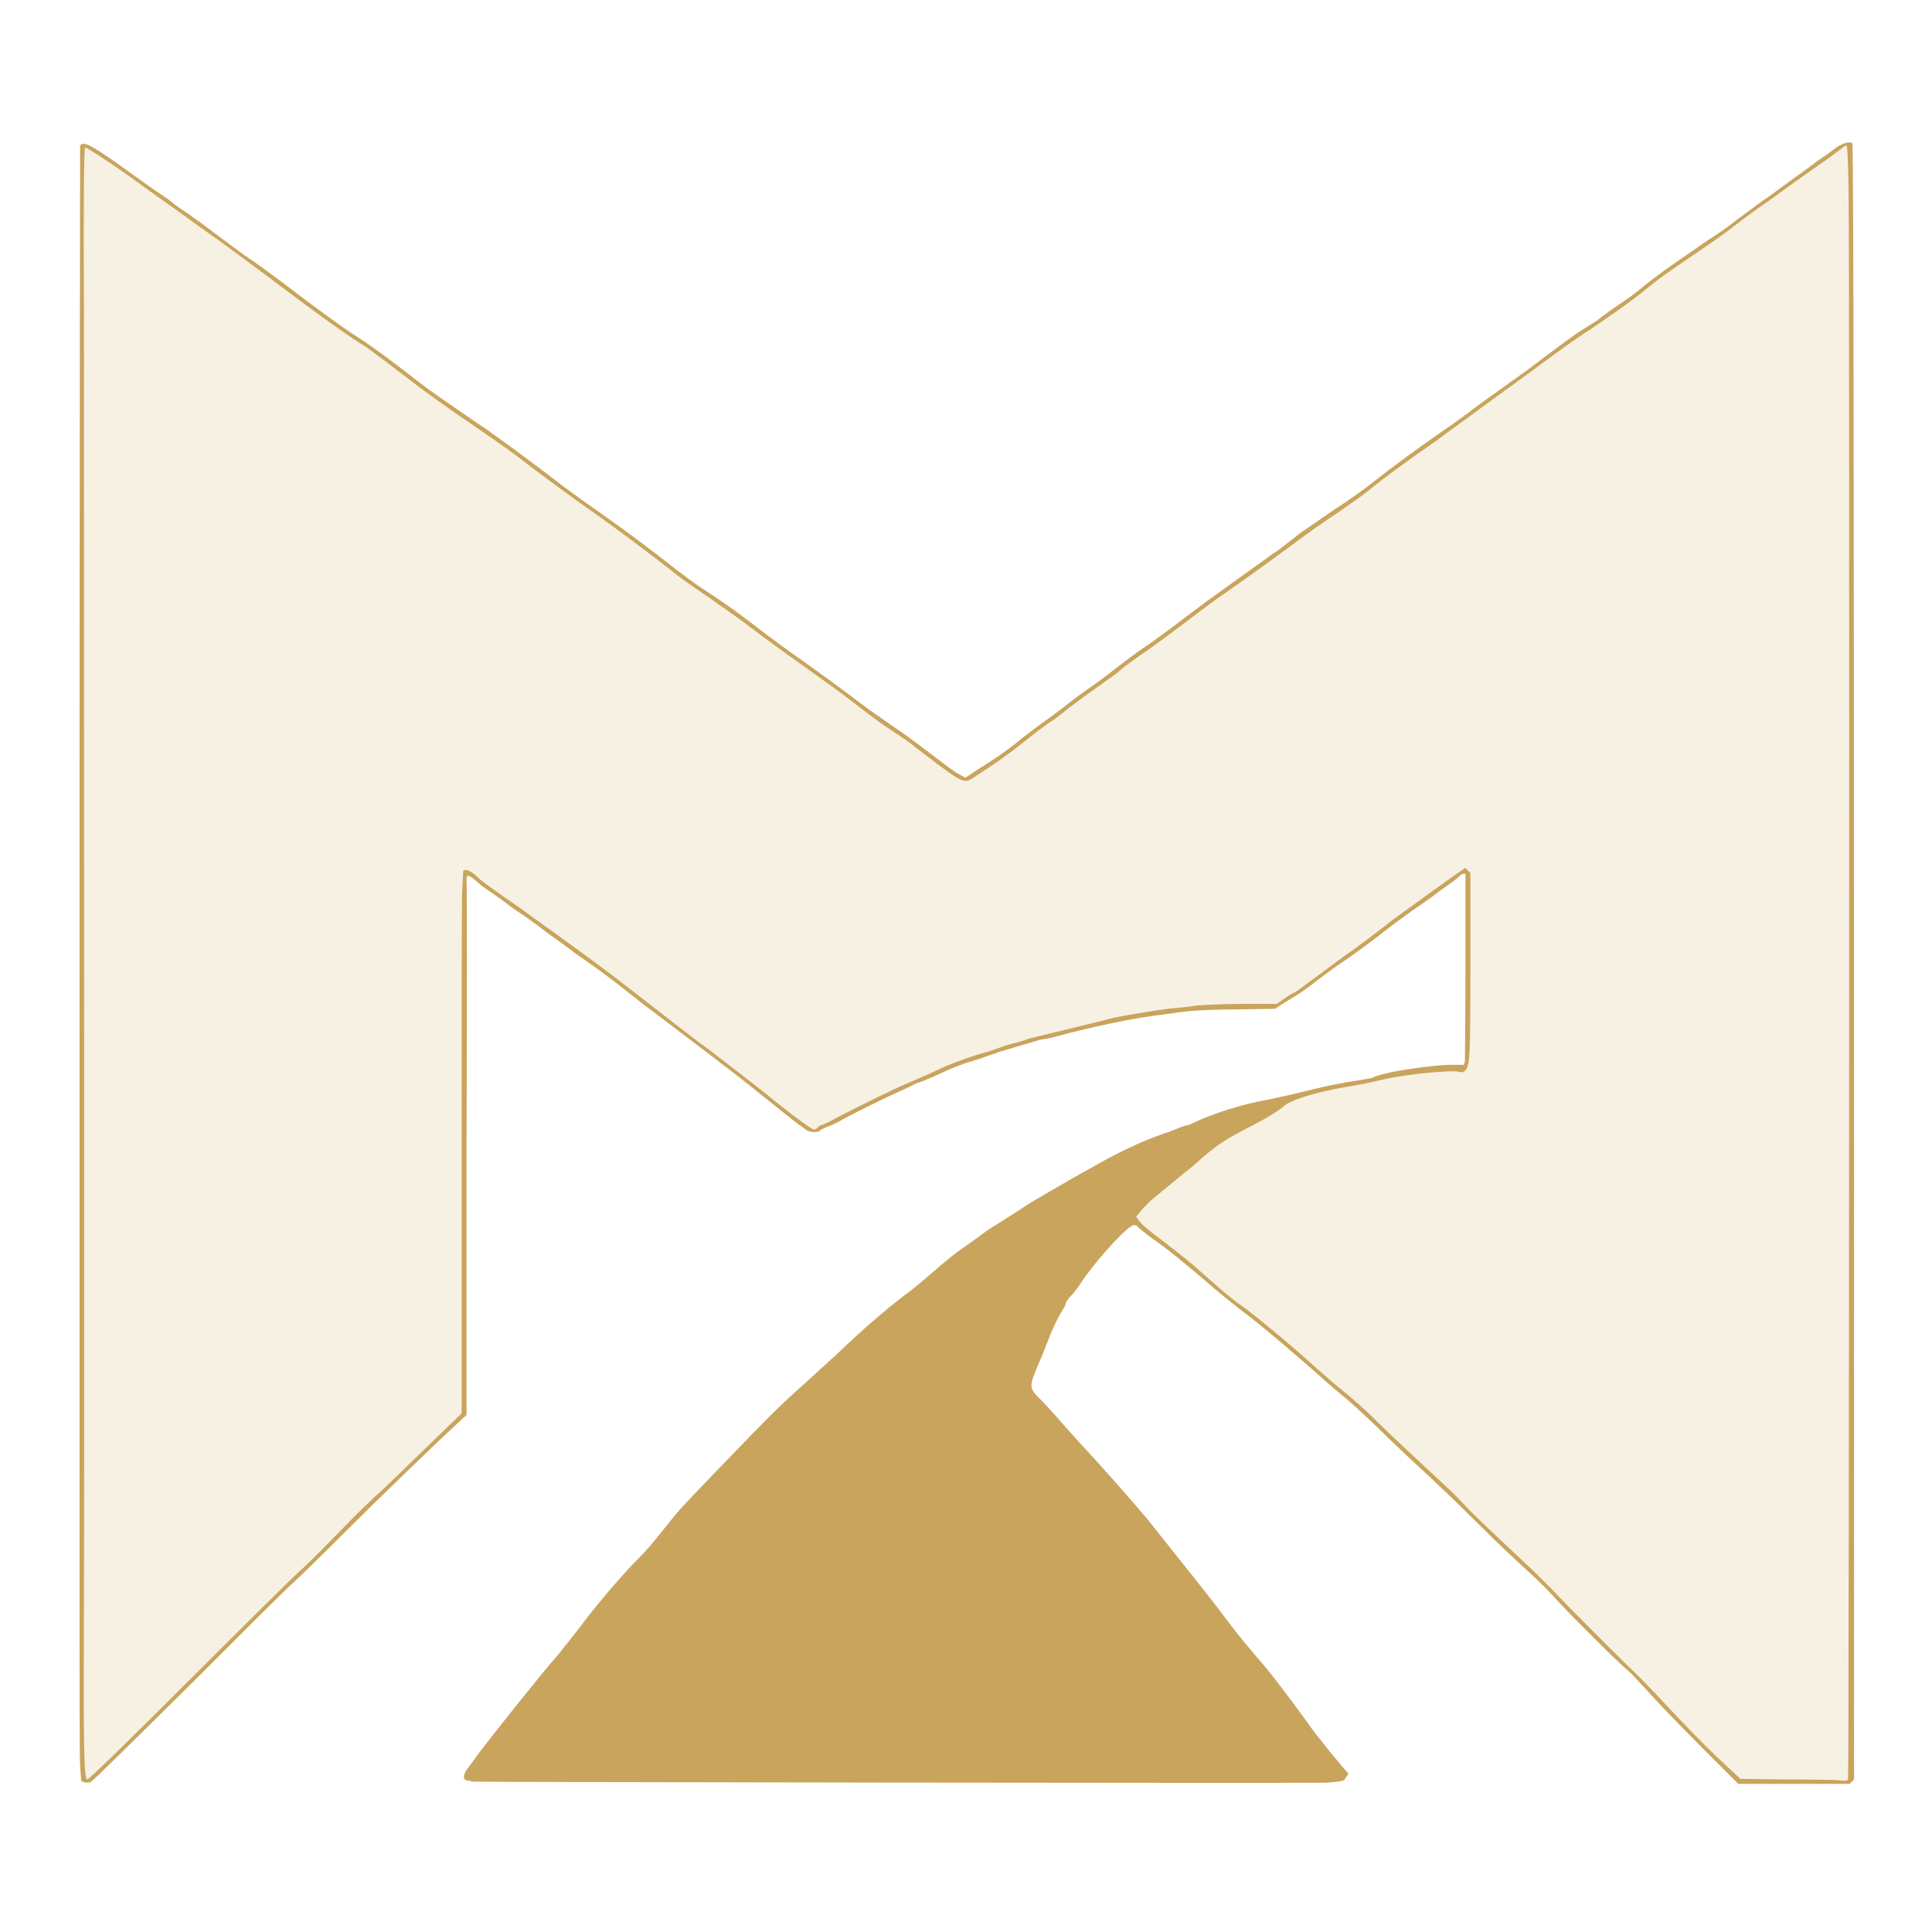
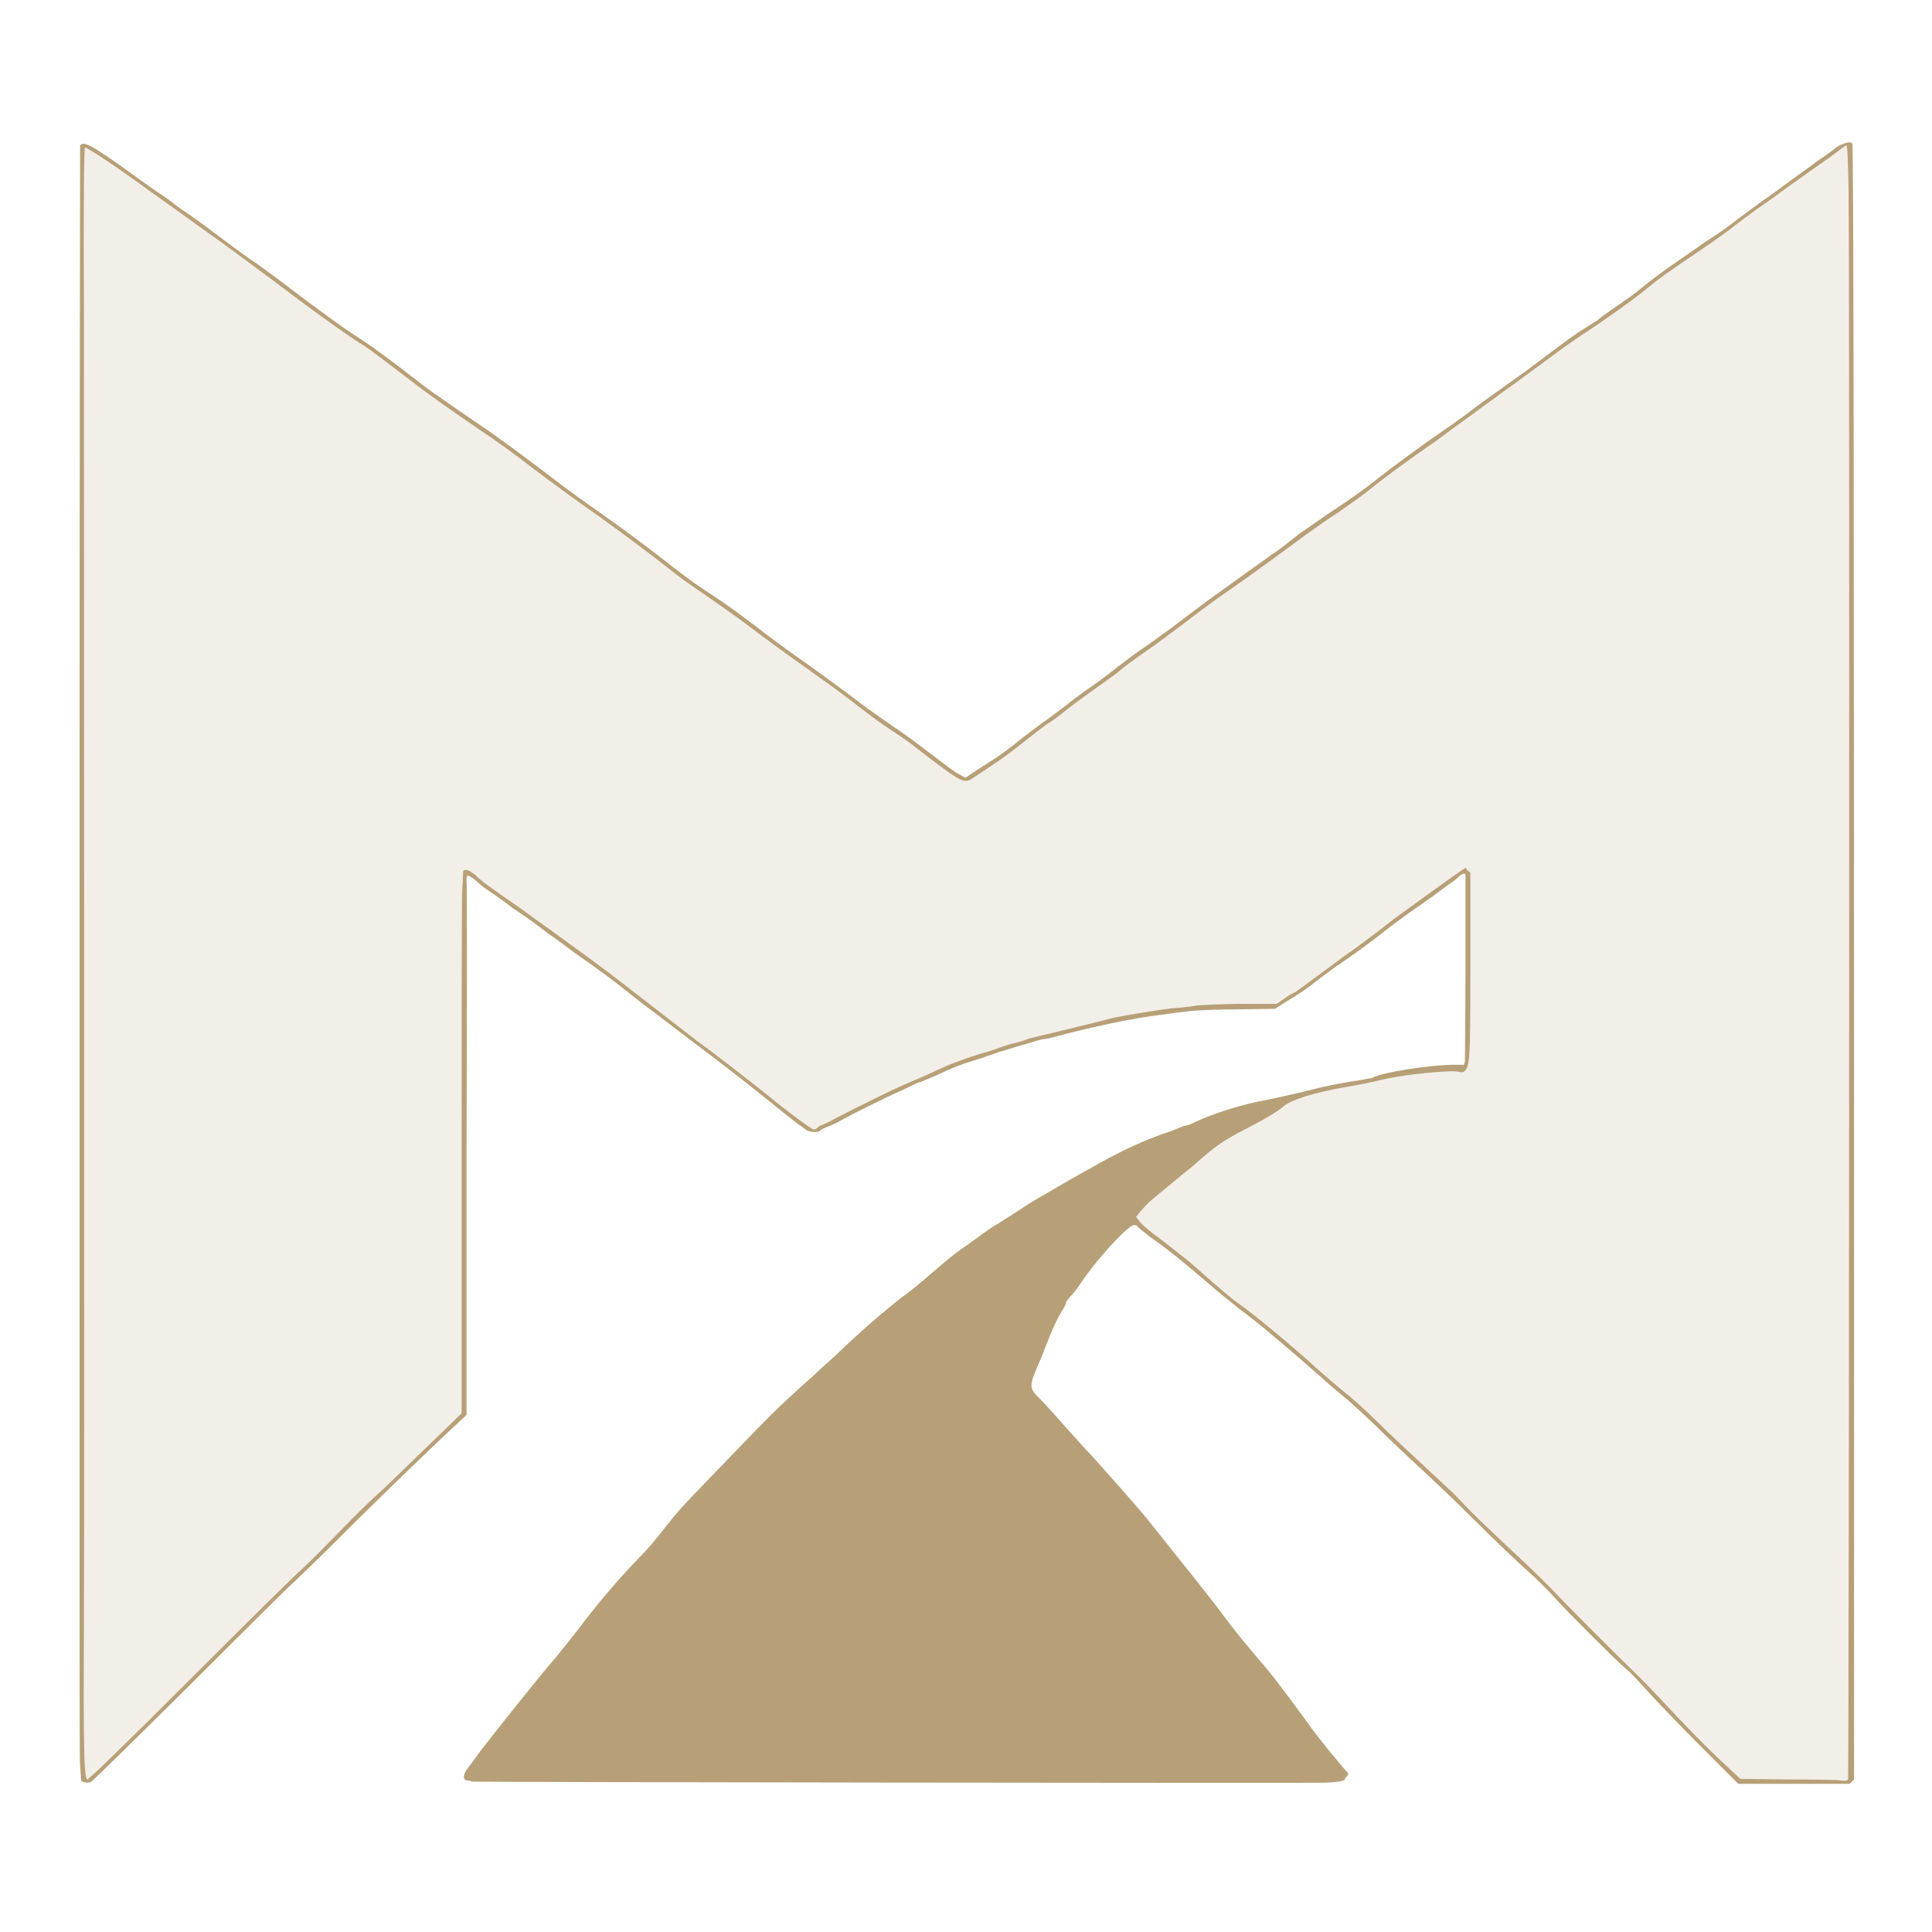
<svg xmlns="http://www.w3.org/2000/svg" viewBox="336 336 352 352">
-   <path fill-rule="evenodd" fill="#f7f1e3" d="M670.5 660.3C670.2 660.3 666.1 660.2 661.5 660.2L653.1 660.1L648.7 656.0C646.3 653.7 642.4 649.7 640.0 647.1C637.6 644.5 634.5 641.3 633.1 640.0C629.9 636.9 621.5 628.5 618.5 625.3C617.2 624.0 615.2 622.0 614.1 621.0C605.6 613.0 604.7 612.2 601.7 609.0C601.4 608.6 598.8 606.2 596.0 603.6C593.2 601.0 589.1 597.2 587.0 595.1C584.9 593.0 582.1 590.5 580.8 589.5C579.4 588.4 577.4 586.6 576.1 585.5C572.0 581.7 563.8 574.9 561.8 573.6C560.5 572.7 558.7 571.2 553.3 566.4C552.4 565.6 549.9 563.7 547.9 562.1C545.8 560.6 543.9 559.0 543.6 558.5L543.0 557.7L543.8 556.7C544.3 556.1 545.1 555.3 545.5 554.9C546.9 553.7 550.6 550.7 551.9 549.6C552.6 549.1 554.0 547.9 555.1 546.9C558.1 544.3 559.8 543.3 564.5 540.9C567.0 539.6 569.2 538.2 569.7 537.7C571.1 536.4 575.6 535.0 581.5 534.0C583.9 533.6 585.3 533.3 588.4 532.6C592.3 531.7 600.7 530.9 601.9 531.3C602.3 531.4 602.6 531.4 602.9 531.1C603.8 530.1 603.9 529.2 603.9 511.8L603.9 495.0L603.4 494.6L603.0 494.1L602.4 494.5C601.6 495.0 593.0 501.2 590.0 503.4C585.4 507.0 582.8 508.9 580.9 510.2C579.8 511.0 577.4 512.8 575.5 514.2C573.6 515.6 572.0 516.8 571.9 516.8C571.8 516.8 571.0 517.2 570.2 517.8L568.6 518.9L562.2 518.9C558.7 518.9 555.0 519.1 554.0 519.2C553.0 519.4 551.0 519.6 549.6 519.7C546.9 520.0 540.2 521.1 538.6 521.5C536.9 522.0 526.4 524.5 524.8 524.9C523.9 525.1 523.1 525.3 523.0 525.4C522.8 525.5 522.1 525.7 521.4 525.9C520.7 526.1 519.7 526.3 519.2 526.5C516.4 527.5 515.8 527.7 514.9 527.9C513.2 528.4 510.0 529.5 508.0 530.4C505.2 531.7 504.3 532.1 501.5 533.3C499.4 534.1 492.6 537.5 488.5 539.6C487.1 540.4 485.8 541.0 485.6 541.0C485.5 541.0 485.2 541.2 485.0 541.4C484.8 541.6 484.5 541.8 484.3 541.8C483.9 541.8 479.7 538.7 475.7 535.4C472.8 533.1 465.1 527.1 463.2 525.8C461.8 524.7 460.2 523.5 451.7 516.9C448.9 514.7 444.8 511.6 441.9 509.5C440.8 508.7 438.3 506.9 436.4 505.5C434.4 504.1 431.8 502.2 430.7 501.4C425.5 497.8 423.5 496.4 422.6 495.4C421.8 494.8 421.3 494.5 420.9 494.5L420.4 494.6L420.2 498.4C420.1 500.4 420.1 522.7 420.1 547.8L420.1 593.5L414.0 599.4C410.6 602.7 406.8 606.4 405.5 607.6C404.1 608.8 400.8 612.0 398.1 614.8C395.4 617.6 392.3 620.7 391.2 621.7C390.0 622.7 380.8 631.8 370.7 641.9C358.8 653.8 352.1 660.3 351.9 660.2C351.3 659.9 351.2 654.8 351.3 629.9C351.4 608.4 351.3 464.9 351.3 392.1C351.2 373.8 351.3 363.0 351.5 362.9C351.7 362.7 358.0 366.9 363.4 370.9C364.5 371.7 366.9 373.4 368.6 374.6C370.4 375.9 372.6 377.5 373.6 378.2C374.6 378.9 375.7 379.7 376.0 379.9C376.8 380.5 382.6 384.7 390.8 390.9C395.8 394.6 400.3 397.8 402.5 399.1C403.3 399.6 408.7 403.7 410.9 405.4C413.3 407.3 418.1 410.7 422.8 413.9C427.4 417.0 430.5 419.3 432.4 420.8C435.0 422.8 441.4 427.5 445.3 430.2C448.5 432.5 454.5 436.9 459.5 440.9C460.7 441.8 463.3 443.6 465.2 444.9C467.2 446.3 470.2 448.4 471.8 449.6C475.9 452.7 477.4 453.8 483.3 458.0C486.1 460.0 489.6 462.5 491.1 463.7C494.6 466.4 495.9 467.4 498.6 469.2C499.9 470.0 501.9 471.4 503.1 472.4C511.6 478.9 511.6 478.9 513.5 477.6C514.1 477.2 515.8 476.1 517.1 475.2C518.5 474.3 520.9 472.5 522.5 471.2C524.0 470.0 526.0 468.5 526.8 467.9C527.7 467.4 529.4 466.1 530.6 465.1C531.9 464.1 534.1 462.5 535.5 461.5C536.9 460.5 538.9 459.1 539.8 458.4C540.6 457.6 543.0 455.9 544.9 454.6C546.8 453.3 550.2 450.7 552.5 449.0C554.8 447.2 557.8 445.0 559.3 444.0C562.3 441.9 566.1 439.2 571.8 435.0C573.9 433.4 577.6 430.8 579.9 429.3C582.2 427.7 584.6 426.0 585.3 425.4C588.4 422.9 591.9 420.3 597.7 416.3C599.7 414.8 602.7 412.6 604.4 411.4C606.1 410.1 608.8 408.2 610.4 407.0C612.0 405.9 615.3 403.4 617.8 401.6C620.2 399.8 622.9 397.9 623.8 397.3C627.7 394.8 633.6 390.6 635.9 388.7C638.2 386.8 640.0 385.5 645.8 381.6C648.2 380.0 651.1 377.9 652.2 377.0C653.4 376.1 655.1 374.8 656.1 374.1C657.1 373.4 659.3 371.9 661.0 370.6C663.8 368.6 668.0 365.6 669.5 364.6C669.8 364.3 670.6 363.8 671.2 363.3C671.7 362.9 672.3 362.5 672.4 362.5C672.6 362.5 672.7 365.6 672.8 370.8C673.0 383.7 672.9 659.8 672.7 660.2C672.5 660.5 671.9 660.5 670.5 660.3Z" />
-   <path fill-rule="evenodd" fill="#c9a45c" d="M351.3 660.7L350.8 660.5L350.6 657.8C350.5 656.3 350.5 644.5 350.5 631.5C350.5 618.5 350.5 552.7 350.5 485.3C350.5 417.9 350.6 362.6 350.6 362.5C351.2 361.6 352.9 362.5 360.6 368.1C362.3 369.3 364.2 370.7 365.0 371.2C365.8 371.7 367.1 372.6 367.9 373.3C368.7 373.9 369.7 374.6 370.2 374.9C370.6 375.2 372.8 376.7 375.0 378.4C380.2 382.3 381.5 383.2 382.3 383.7C383.2 384.3 387.8 387.7 390.0 389.4C393.0 391.7 398.5 395.7 399.9 396.6C400.5 397.0 401.6 397.7 402.2 398.1C403.6 399.0 407.7 402.0 411.4 404.9C412.8 406.0 414.4 407.2 415.0 407.6C416.6 408.7 422.0 412.5 424.9 414.4C426.2 415.4 428.7 417.1 430.4 418.4C432.0 419.6 434.6 421.5 436.0 422.6C437.4 423.7 439.4 425.2 440.4 425.9C441.3 426.6 443.9 428.4 446.0 429.9C449.7 432.5 453.9 435.6 459.5 440.0C462.3 442.1 462.8 442.5 465.9 444.5C468.3 446.1 470.6 447.7 475.9 451.8C477.8 453.2 479.8 454.7 480.4 455.1C484.0 457.6 490.7 462.5 493.0 464.3C494.6 465.5 497.1 467.2 498.5 468.2C499.9 469.1 502.5 471.0 504.2 472.3C509.0 475.9 509.5 476.4 510.8 477.1L511.9 477.7L512.8 477.1C513.2 476.8 514.9 475.7 516.5 474.7C518.1 473.7 520.7 471.8 522.2 470.5C523.8 469.3 525.7 467.8 526.5 467.3C527.2 466.8 528.8 465.6 530.0 464.7C531.2 463.7 533.1 462.3 534.4 461.4C535.6 460.6 537.9 458.9 539.5 457.6C541.1 456.4 543.3 454.7 544.4 454.0C545.5 453.3 547.9 451.5 549.7 450.2C551.5 448.8 554.5 446.6 556.2 445.3C557.9 444.1 560.8 442.0 562.6 440.7C564.4 439.4 566.7 437.8 567.6 437.1C568.6 436.5 569.9 435.5 570.5 435.0C571.1 434.5 572.2 433.7 572.8 433.2C576.7 430.5 578.4 429.3 581.0 427.6C582.6 426.5 584.9 424.9 586.1 423.9C589.9 420.9 595.1 417.1 599.9 413.8C600.8 413.2 602.4 412.0 603.4 411.3C605.3 409.8 606.5 409.0 610.1 406.4C611.4 405.5 613.0 404.3 613.9 403.7C620.1 399.0 623.2 396.7 624.6 395.9C625.6 395.3 626.6 394.6 627.0 394.4C627.3 394.1 628.5 393.2 629.5 392.5C633.0 390.1 633.5 389.8 635.9 387.8C637.3 386.7 639.7 384.9 641.2 383.9C642.8 382.8 644.7 381.5 645.4 381.0C646.0 380.5 647.3 379.7 648.2 379.1C649.0 378.6 651.0 377.2 652.5 376.0C654.1 374.8 656.2 373.3 657.1 372.6C658.1 372.0 660.3 370.3 662.1 369.0C663.9 367.7 666.3 366.0 667.3 365.2C668.4 364.5 669.8 363.5 670.5 362.9C671.8 362.0 673.5 361.6 673.5 362.3C673.7 364.5 673.8 427.8 673.8 568.7L673.8 660.2L673.4 660.6L673.0 661.0L662.8 661.0L652.7 661.0L645.6 653.9C641.7 650.0 637.4 645.5 636.0 643.9C634.6 642.4 633.0 640.6 632.3 640.1C630.7 638.8 620.9 629.0 619.0 626.8C618.1 625.8 615.9 623.6 614.1 622.0C612.3 620.4 608.3 616.6 605.1 613.4C602.0 610.3 597.4 605.9 595.0 603.7C592.6 601.5 588.9 598.0 586.8 595.9C584.6 593.8 582.0 591.4 581.0 590.6C580.0 589.8 578.1 588.2 576.8 587.0C572.2 582.9 564.9 576.7 562.1 574.7C560.6 573.5 557.8 571.3 555.9 569.6C552.0 566.3 549.2 563.9 545.6 561.4C544.3 560.4 543.2 559.5 543.2 559.4C543.2 559.3 543.0 559.2 542.6 559.2C541.5 559.2 535.2 566.1 532.5 570.4C532.1 570.9 531.5 571.8 531.0 572.2C530.6 572.7 530.2 573.2 530.2 573.4C530.2 573.5 530.0 574.1 529.7 574.5C529.2 575.3 528.6 576.3 527.6 578.6C527.4 579.0 527.0 580.2 526.6 581.1C526.2 582.1 525.8 583.2 525.6 583.6C523.3 589.0 523.3 588.7 526.0 591.4C527.0 592.5 528.7 594.3 529.6 595.4C530.6 596.5 532.2 598.3 533.2 599.4C535.6 601.9 543.0 610.3 544.9 612.6C551.2 620.5 557.3 628.1 559.1 630.6C560.3 632.2 562.4 634.9 563.8 636.5C565.2 638.2 566.9 640.1 567.4 640.8C568.5 642.1 572.9 648.0 574.4 650.1C575.2 651.4 581.2 658.8 581.6 659.0C581.7 659.1 581.6 659.4 581.4 659.6C581.2 659.8 581.0 660.1 581.0 660.2C581.0 660.5 579.6 660.7 577.4 660.8C569.9 660.9 422.0 660.7 421.9 660.6C421.8 660.5 421.5 660.4 421.2 660.4C420.3 660.4 420.3 659.3 421.2 658.2C421.6 657.7 422.6 656.3 423.4 655.2C426.0 651.8 434.9 640.6 437.5 637.7C438.8 636.1 440.7 633.7 441.7 632.4C444.3 628.9 448.1 624.4 451.1 621.2C453.8 618.5 454.9 617.2 457.5 613.9C459.7 611.1 460.5 610.3 465.1 605.5C467.3 603.2 471.1 599.3 473.5 596.8C475.9 594.3 479.2 591.1 480.8 589.7C482.3 588.3 484.4 586.5 485.3 585.6C486.2 584.8 487.6 583.5 488.4 582.8C489.2 582.0 490.7 580.6 491.8 579.6C494.5 577.1 497.8 574.3 500.4 572.3C502.8 570.5 502.9 570.4 505.7 568.0C508.5 565.6 509.7 564.6 511.1 563.6C511.8 563.1 513.0 562.3 513.8 561.7C515.4 560.5 516.8 559.5 517.9 558.9C520.0 557.6 522.4 556.0 523.8 555.1C524.7 554.6 526.0 553.8 526.7 553.4C530.8 551.0 533.1 549.7 534.6 548.9C535.6 548.3 537.1 547.5 538.0 547.0C541.2 545.3 544.2 543.9 548.1 542.5C548.9 542.3 550.1 541.8 550.8 541.5C551.5 541.2 552.2 541.0 552.4 541.0C552.5 541.0 553.0 540.8 553.6 540.5C556.9 538.9 562.6 537.1 566.8 536.4C569.5 535.8 572.0 535.3 575.5 534.4C577.4 533.9 581.5 533.1 583.8 532.8C584.9 532.6 585.9 532.4 586.0 532.4C587.5 531.4 597.1 529.9 601.4 530.0L602.7 530.0L602.9 529.4C602.9 529.1 603.0 521.3 603.0 512.0L603.0 495.2L602.6 495.2C602.4 495.2 602.0 495.5 601.6 495.9C601.2 496.3 600.3 496.9 599.6 497.4C598.9 497.9 597.7 498.8 596.9 499.4C596.0 500.0 594.7 501.0 593.9 501.5C593.0 502.1 591.1 503.5 589.5 504.7C585.0 508.2 583.1 509.6 579.4 512.1C578.3 512.9 576.8 514.0 575.9 514.7C574.0 516.2 573.0 516.9 570.0 518.7L568.3 519.8L561.5 519.9C557.7 519.9 553.8 520.1 552.9 520.2C551.9 520.3 549.5 520.6 547.5 520.9C542.9 521.4 534.4 523.2 528.6 524.8C527.7 525.0 526.7 525.3 526.4 525.3C526.1 525.3 525.2 525.5 524.3 525.8C523.4 526.1 521.8 526.5 520.9 526.8C519.9 527.1 518.6 527.5 517.9 527.7C517.2 528.0 515.8 528.4 514.8 528.8C511.1 529.9 510.1 530.3 506.2 532.1C504.8 532.7 503.6 533.2 503.5 533.2C503.3 533.2 502.9 533.4 502.5 533.6C502.2 533.8 501.0 534.3 500.0 534.8C497.9 535.7 491.0 539.1 489.1 540.2C488.4 540.6 487.3 541.1 486.7 541.3C486.0 541.6 485.4 541.9 485.4 542.0C485.1 542.4 483.4 542.3 482.8 541.8C482.5 541.6 481.9 541.1 481.4 540.8C480.5 540.1 478.7 538.7 475.0 535.7C471.8 533.1 467.9 530.1 462.1 525.7C459.2 523.5 456.0 521.1 455.0 520.3C454.0 519.6 451.8 517.9 450.2 516.6C447.6 514.5 444.3 512.1 440.7 509.6C439.9 509.0 437.8 507.4 435.9 506.1C434.1 504.7 432.3 503.4 432.0 503.2C431.7 503.0 430.4 502.1 429.2 501.3C428.1 500.4 426.5 499.3 425.8 498.8C425.0 498.3 423.7 497.4 423.0 496.7C421.3 495.3 421.0 495.2 421.0 496.3C421.1 496.8 421.1 518.9 421.0 545.4L421.0 593.8L419.6 595.1C416.1 598.3 405.3 608.7 399.0 615.0C395.2 618.8 391.0 622.9 389.6 624.2C388.2 625.4 379.5 634.1 370.1 643.5C360.7 652.8 352.8 660.6 352.5 660.7C352.1 660.8 351.6 660.8 351.3 660.7ZM672.7 660.2C672.9 659.8 673.0 383.7 672.8 370.8C672.7 365.6 672.6 362.5 672.4 362.5C672.3 362.5 671.7 362.9 671.2 363.3C670.6 363.8 669.8 364.3 669.5 364.6C668.0 365.6 663.8 368.6 661.0 370.6C659.3 371.9 657.1 373.4 656.1 374.1C655.1 374.8 653.4 376.1 652.2 377.0C651.1 377.9 648.2 380.0 645.8 381.6C640.0 385.5 638.2 386.8 635.9 388.7C633.6 390.6 627.7 394.8 623.8 397.3C622.9 397.9 620.2 399.8 617.8 401.6C615.3 403.4 612.0 405.9 610.4 407.0C608.8 408.2 606.1 410.1 604.4 411.4C602.7 412.6 599.7 414.8 597.7 416.3C591.9 420.3 588.4 422.9 585.3 425.4C584.6 426.0 582.2 427.7 579.9 429.3C577.6 430.8 573.9 433.4 571.8 435.0C566.1 439.2 562.3 441.9 559.3 444.0C557.8 445.0 554.8 447.2 552.5 449.0C550.2 450.7 546.8 453.3 544.9 454.6C543.0 455.9 540.6 457.6 539.8 458.4C538.9 459.1 536.9 460.5 535.5 461.5C534.1 462.5 531.9 464.1 530.6 465.1C529.4 466.1 527.7 467.4 526.8 467.9C526.0 468.5 524.0 470.0 522.5 471.2C520.9 472.5 518.5 474.3 517.1 475.2C515.8 476.1 514.1 477.2 513.5 477.6C511.6 478.9 511.6 478.9 503.1 472.4C501.9 471.4 499.9 470.0 498.6 469.2C495.9 467.4 494.6 466.4 491.1 463.7C489.6 462.5 486.1 460.0 483.3 458.0C477.4 453.8 475.9 452.7 471.8 449.6C470.2 448.4 467.2 446.3 465.2 444.9C463.3 443.6 460.7 441.8 459.5 440.9C454.5 436.9 448.5 432.5 445.3 430.2C441.4 427.5 435.0 422.8 432.4 420.8C430.5 419.3 427.4 417.0 422.8 413.9C418.1 410.7 413.3 407.3 410.9 405.4C408.7 403.7 403.3 399.6 402.5 399.1C400.3 397.8 395.8 394.6 390.8 390.9C382.6 384.7 376.8 380.5 376.0 379.9C375.7 379.7 374.6 378.9 373.6 378.2C372.6 377.5 370.4 375.9 368.6 374.6C366.9 373.4 364.5 371.7 363.4 370.9C358.0 366.9 351.7 362.7 351.5 362.9C351.3 363.0 351.2 373.8 351.3 392.1C351.3 464.9 351.4 608.4 351.3 629.9C351.2 654.8 351.3 659.9 351.9 660.2C352.1 660.3 358.8 653.8 370.7 641.9C380.8 631.8 390.0 622.7 391.2 621.7C392.3 620.7 395.4 617.6 398.1 614.8C400.8 612.0 404.1 608.8 405.5 607.6C406.8 606.4 410.6 602.7 414.0 599.4L420.1 593.5L420.1 547.8C420.1 522.7 420.1 500.4 420.2 498.4L420.4 494.6L420.9 494.5C421.3 494.5 421.8 494.8 422.6 495.4C423.5 496.4 425.5 497.8 430.7 501.4C431.8 502.2 434.4 504.1 436.4 505.5C438.3 506.9 440.8 508.7 441.9 509.5C444.8 511.6 448.9 514.7 451.7 516.9C460.2 523.5 461.8 524.7 463.2 525.8C465.1 527.1 472.8 533.1 475.7 535.4C479.7 538.7 483.9 541.8 484.3 541.8C484.5 541.8 484.8 541.6 485.0 541.4C485.2 541.2 485.5 541.0 485.6 541.0C485.8 541.0 487.1 540.4 488.5 539.6C492.6 537.5 499.4 534.1 501.5 533.3C504.3 532.1 505.2 531.7 508.0 530.4C510.0 529.5 513.2 528.4 514.9 527.9C515.8 527.7 516.4 527.5 519.2 526.5C519.7 526.3 520.7 526.1 521.4 525.9C522.1 525.7 522.8 525.5 523.0 525.4C523.1 525.3 523.9 525.1 524.8 524.9C526.4 524.5 536.9 522.0 538.6 521.5C540.2 521.1 546.9 520.0 549.6 519.7C551.0 519.6 553.0 519.4 554.0 519.2C555.0 519.1 558.7 518.9 562.2 518.9L568.6 518.9L570.2 517.8C571.0 517.2 571.8 516.8 571.9 516.8C572.0 516.8 573.6 515.6 575.5 514.2C577.4 512.8 579.8 511.0 580.9 510.2C582.8 508.9 585.4 507.0 590.0 503.4C593.0 501.2 601.6 495.0 602.4 494.5L603.0 494.1L603.4 494.6L603.9 495.0L603.9 511.8C603.9 529.2 603.8 530.1 602.9 531.1C602.6 531.4 602.3 531.4 601.9 531.3C600.7 530.9 592.3 531.7 588.4 532.6C585.3 533.3 583.9 533.6 581.5 534.0C575.6 535.0 571.1 536.4 569.7 537.7C569.2 538.2 567.0 539.6 564.5 540.9C559.8 543.3 558.1 544.3 555.1 546.9C554.0 547.9 552.6 549.1 551.9 549.6C550.6 550.7 546.9 553.7 545.5 554.9C545.1 555.3 544.3 556.1 543.8 556.7L543.0 557.7L543.6 558.5C543.9 559.0 545.8 560.6 547.9 562.1C549.9 563.7 552.4 565.6 553.3 566.4C558.7 571.2 560.5 572.7 561.8 573.6C563.8 574.9 572.0 581.7 576.1 585.5C577.4 586.6 579.4 588.4 580.8 589.5C582.1 590.5 584.9 593.0 587.0 595.1C589.1 597.2 593.2 601.0 596.0 603.6C598.8 606.2 601.4 608.6 601.7 609.0C604.7 612.2 605.6 613.0 614.1 621.0C615.2 622.0 617.2 624.0 618.5 625.3C621.5 628.5 629.9 636.9 633.1 640.0C634.5 641.3 637.6 644.5 640.0 647.1C642.4 649.7 646.3 653.7 648.7 656.0L653.1 660.1L661.5 660.2C666.1 660.2 670.2 660.3 670.5 660.3C671.9 660.5 672.5 660.5 672.7 660.2Z" />
+   <path fill-rule="evenodd" fill="#F2EFE8" d="M670.5 660.3C670.2 660.3 666.1 660.2 661.5 660.2L653.1 660.1L648.7 656.0C646.3 653.7 642.4 649.7 640.0 647.1C637.6 644.5 634.5 641.3 633.1 640.0C629.9 636.9 621.5 628.5 618.5 625.3C617.2 624.0 615.2 622.0 614.1 621.0C605.6 613.0 604.7 612.2 601.7 609.0C601.4 608.6 598.8 606.2 596.0 603.6C593.2 601.0 589.1 597.2 587.0 595.1C584.9 593.0 582.1 590.5 580.8 589.5C579.4 588.4 577.4 586.6 576.1 585.5C572.0 581.7 563.8 574.9 561.8 573.6C560.5 572.7 558.7 571.2 553.3 566.4C552.4 565.6 549.9 563.7 547.9 562.1C545.8 560.6 543.9 559.0 543.6 558.5L543.0 557.7L543.8 556.7C544.3 556.1 545.1 555.3 545.5 554.9C546.9 553.7 550.6 550.7 551.9 549.6C552.6 549.1 554.0 547.9 555.1 546.9C558.1 544.3 559.8 543.3 564.5 540.9C567.0 539.6 569.2 538.2 569.7 537.7C571.1 536.4 575.6 535.0 581.5 534.0C583.9 533.6 585.3 533.3 588.4 532.6C592.3 531.7 600.7 530.9 601.9 531.3C602.3 531.4 602.6 531.4 602.9 531.1C603.8 530.1 603.9 529.2 603.9 511.8L603.9 495.0L603.4 494.6L603.0 494.1L602.4 494.5C601.6 495.0 593.0 501.2 590.0 503.4C585.4 507.0 582.8 508.9 580.9 510.2C579.8 511.0 577.4 512.8 575.5 514.2C573.6 515.6 572.0 516.8 571.9 516.8C571.8 516.8 571.0 517.2 570.2 517.8L568.6 518.9L562.2 518.9C558.7 518.9 555.0 519.1 554.0 519.2C553.0 519.4 551.0 519.6 549.6 519.7C546.9 520.0 540.2 521.1 538.6 521.5C536.9 522.0 526.4 524.5 524.8 524.9C523.9 525.1 523.1 525.3 523.0 525.4C522.8 525.5 522.1 525.7 521.4 525.9C520.7 526.1 519.7 526.3 519.2 526.5C516.4 527.5 515.8 527.7 514.9 527.9C513.2 528.4 510.0 529.5 508.0 530.4C505.2 531.7 504.3 532.1 501.5 533.3C499.4 534.1 492.6 537.5 488.5 539.6C487.1 540.4 485.8 541.0 485.6 541.0C485.5 541.0 485.2 541.2 485.0 541.4C484.8 541.6 484.5 541.8 484.3 541.8C483.9 541.8 479.7 538.7 475.7 535.4C472.8 533.1 465.1 527.1 463.2 525.8C461.8 524.7 460.2 523.5 451.7 516.9C448.9 514.7 444.8 511.6 441.9 509.5C440.8 508.7 438.3 506.9 436.4 505.5C434.4 504.1 431.8 502.2 430.7 501.4C425.5 497.8 423.5 496.4 422.6 495.4C421.8 494.8 421.3 494.5 420.9 494.5L420.4 494.6L420.2 498.4C420.1 500.4 420.1 522.7 420.1 547.8L420.1 593.5L414.0 599.4C410.6 602.7 406.8 606.4 405.5 607.6C404.1 608.8 400.8 612.0 398.1 614.8C395.4 617.6 392.3 620.7 391.2 621.7C390.0 622.7 380.8 631.8 370.7 641.9C358.8 653.8 352.1 660.3 351.9 660.2C351.3 659.9 351.2 654.8 351.3 629.9C351.4 608.4 351.3 464.9 351.3 392.1C351.2 373.8 351.3 363.0 351.5 362.9C351.7 362.7 358.0 366.9 363.4 370.9C364.5 371.7 366.9 373.4 368.6 374.6C370.4 375.9 372.6 377.5 373.6 378.2C374.6 378.9 375.7 379.7 376.0 379.9C376.8 380.5 382.6 384.7 390.8 390.9C395.8 394.6 400.3 397.8 402.5 399.1C403.3 399.6 408.7 403.7 410.9 405.4C413.3 407.3 418.1 410.7 422.8 413.9C427.4 417.0 430.5 419.3 432.4 420.8C435.0 422.8 441.4 427.5 445.3 430.2C448.5 432.5 454.5 436.9 459.5 440.9C460.7 441.8 463.3 443.6 465.2 444.9C467.2 446.3 470.2 448.4 471.8 449.6C475.9 452.7 477.4 453.8 483.3 458.0C486.1 460.0 489.6 462.5 491.1 463.7C494.6 466.4 495.9 467.4 498.6 469.2C499.9 470.0 501.9 471.4 503.1 472.4C511.6 478.9 511.6 478.9 513.5 477.6C514.1 477.2 515.8 476.1 517.1 475.2C518.5 474.3 520.9 472.5 522.5 471.2C524.0 470.0 526.0 468.5 526.8 467.9C527.7 467.4 529.4 466.1 530.6 465.1C531.9 464.1 534.1 462.5 535.5 461.5C536.9 460.5 538.9 459.1 539.8 458.4C540.6 457.6 543.0 455.9 544.9 454.6C546.8 453.3 550.2 450.7 552.5 449.0C554.8 447.2 557.8 445.0 559.3 444.0C562.3 441.9 566.1 439.2 571.8 435.0C573.9 433.4 577.6 430.8 579.9 429.3C582.2 427.7 584.6 426.0 585.3 425.4C588.4 422.9 591.9 420.3 597.7 416.3C599.7 414.8 602.7 412.6 604.4 411.4C606.1 410.1 608.8 408.2 610.4 407.0C612.0 405.9 615.3 403.4 617.8 401.6C620.2 399.8 622.9 397.9 623.8 397.3C627.7 394.8 633.6 390.6 635.9 388.7C638.2 386.8 640.0 385.5 645.8 381.6C648.2 380.0 651.1 377.9 652.2 377.0C653.4 376.1 655.1 374.8 656.1 374.1C657.1 373.4 659.3 371.9 661.0 370.6C663.8 368.6 668.0 365.6 669.5 364.6C669.8 364.3 670.6 363.8 671.2 363.3C671.7 362.9 672.3 362.5 672.4 362.5C672.6 362.5 672.7 365.6 672.8 370.8C673.0 383.7 672.9 659.8 672.7 660.2C672.5 660.5 671.9 660.5 670.5 660.3Z" />
+   <path fill-rule="evenodd" fill="#B7A078" d="M351.3 660.7L350.8 660.5L350.6 657.8C350.5 656.3 350.5 644.5 350.5 631.5C350.5 618.5 350.5 552.7 350.5 485.3C350.5 417.9 350.6 362.6 350.6 362.5C351.2 361.6 352.9 362.5 360.6 368.1C362.3 369.3 364.2 370.7 365.0 371.2C365.8 371.7 367.1 372.6 367.9 373.3C368.7 373.9 369.7 374.6 370.2 374.9C370.6 375.2 372.8 376.7 375.0 378.4C380.2 382.3 381.5 383.2 382.3 383.7C383.2 384.3 387.8 387.7 390.0 389.4C393.0 391.7 398.5 395.7 399.9 396.6C400.5 397.0 401.6 397.7 402.2 398.1C403.6 399.0 407.7 402.0 411.4 404.9C412.8 406.0 414.4 407.2 415.0 407.6C416.6 408.7 422.0 412.5 424.9 414.4C426.2 415.4 428.7 417.1 430.4 418.4C432.0 419.6 434.6 421.5 436.0 422.6C437.4 423.7 439.4 425.2 440.4 425.9C441.3 426.6 443.9 428.4 446.0 429.9C449.7 432.5 453.9 435.6 459.5 440.0C462.3 442.1 462.8 442.5 465.9 444.5C468.3 446.1 470.6 447.7 475.9 451.8C477.8 453.2 479.8 454.7 480.4 455.1C484.0 457.6 490.7 462.5 493.0 464.3C494.6 465.5 497.1 467.2 498.5 468.2C499.9 469.1 502.5 471.0 504.2 472.3C509.0 475.9 509.5 476.4 510.8 477.1L511.9 477.7L512.8 477.1C513.2 476.8 514.9 475.7 516.5 474.7C518.1 473.7 520.7 471.8 522.2 470.5C523.8 469.3 525.7 467.8 526.5 467.3C527.2 466.8 528.8 465.6 530.0 464.7C531.2 463.7 533.1 462.3 534.4 461.4C535.6 460.6 537.9 458.9 539.5 457.6C541.1 456.4 543.3 454.7 544.4 454.0C545.5 453.3 547.9 451.5 549.7 450.2C551.5 448.8 554.5 446.6 556.2 445.3C557.9 444.1 560.8 442.0 562.6 440.7C564.4 439.4 566.7 437.8 567.6 437.1C568.6 436.5 569.9 435.5 570.5 435.0C571.1 434.5 572.2 433.7 572.8 433.2C576.7 430.5 578.4 429.3 581.0 427.6C582.6 426.5 584.9 424.9 586.1 423.9C589.9 420.9 595.1 417.1 599.9 413.8C600.8 413.2 602.4 412.0 603.4 411.3C605.3 409.8 606.5 409.0 610.1 406.4C611.4 405.5 613.0 404.3 613.9 403.7C620.1 399.0 623.2 396.7 624.6 395.9C625.6 395.3 626.6 394.6 627.0 394.4C627.3 394.1 628.5 393.2 629.5 392.5C633.0 390.1 633.5 389.8 635.9 387.8C637.3 386.7 639.7 384.9 641.2 383.9C642.8 382.8 644.7 381.5 645.4 381.0C646.0 380.5 647.3 379.7 648.2 379.1C649.0 378.6 651.0 377.2 652.5 376.0C654.1 374.8 656.2 373.3 657.1 372.6C658.1 372.0 660.3 370.3 662.1 369.0C663.9 367.7 666.3 366.0 667.3 365.2C668.4 364.5 669.8 363.5 670.5 362.9C671.8 362.0 673.5 361.6 673.5 362.3C673.7 364.5 673.8 427.8 673.8 568.7L673.8 660.2L673.4 660.6L673.0 661.0L662.8 661.0L652.7 661.0L645.6 653.9C641.7 650.0 637.4 645.5 636.0 643.9C634.6 642.4 633.0 640.6 632.3 640.1C630.7 638.8 620.9 629.0 619.0 626.8C618.1 625.8 615.9 623.6 614.1 622.0C612.3 620.4 608.3 616.6 605.1 613.4C602.0 610.3 597.4 605.9 595.0 603.7C592.6 601.5 588.9 598.0 586.8 595.9C584.6 593.8 582.0 591.4 581.0 590.6C580.0 589.8 578.1 588.2 576.8 587.0C572.2 582.9 564.9 576.7 562.1 574.7C560.6 573.5 557.8 571.3 555.9 569.6C552.0 566.3 549.2 563.9 545.6 561.4C544.3 560.4 543.2 559.5 543.2 559.4C543.2 559.3 543.0 559.2 542.6 559.2C541.5 559.2 535.2 566.1 532.5 570.4C532.1 570.9 531.5 571.8 531.0 572.2C530.6 572.7 530.2 573.2 530.2 573.4C530.2 573.5 530.0 574.1 529.7 574.5C529.2 575.3 528.6 576.3 527.6 578.6C527.4 579.0 527.0 580.2 526.6 581.1C526.2 582.1 525.8 583.2 525.6 583.6C523.3 589.0 523.3 588.7 526.0 591.4C527.0 592.5 528.7 594.3 529.6 595.4C530.6 596.5 532.2 598.3 533.2 599.4C535.6 601.9 543.0 610.3 544.9 612.6C551.2 620.5 557.3 628.1 559.1 630.6C560.3 632.2 562.4 634.9 563.8 636.5C565.2 638.2 566.9 640.1 567.4 640.8C568.5 642.1 572.9 648.0 574.4 650.1C575.2 651.4 581.2 658.8 581.6 659.0C581.7 659.1 581.6 659.4 581.4 659.6C581.2 659.8 581.0 660.1 581.0 660.2C581.0 660.5 579.6 660.7 577.4 660.8C569.9 660.9 422.0 660.7 421.9 660.6C421.8 660.5 421.5 660.4 421.2 660.4C420.3 660.4 420.3 659.3 421.2 658.2C421.6 657.7 422.6 656.3 423.4 655.2C426.0 651.8 434.9 640.6 437.5 637.7C438.8 636.1 440.7 633.7 441.7 632.4C444.3 628.9 448.1 624.4 451.1 621.2C453.8 618.5 454.9 617.2 457.5 613.9C459.7 611.1 460.5 610.3 465.1 605.5C467.3 603.2 471.1 599.3 473.5 596.8C475.9 594.3 479.2 591.1 480.8 589.7C482.3 588.3 484.4 586.5 485.3 585.6C486.2 584.8 487.6 583.5 488.4 582.8C489.2 582.0 490.7 580.6 491.8 579.6C494.5 577.1 497.8 574.3 500.4 572.3C502.8 570.5 502.9 570.4 505.7 568.0C508.5 565.6 509.7 564.6 511.1 563.6C511.8 563.1 513.0 562.3 513.8 561.7C515.4 560.5 516.8 559.5 517.9 558.9C520.0 557.6 522.4 556.0 523.8 555.1C524.7 554.6 526.0 553.8 526.7 553.4C530.8 551.0 533.1 549.7 534.6 548.9C535.6 548.3 537.1 547.5 538.0 547.0C541.2 545.3 544.2 543.9 548.1 542.5C548.9 542.3 550.1 541.8 550.8 541.5C551.5 541.2 552.2 541.0 552.4 541.0C552.5 541.0 553.0 540.8 553.6 540.5C556.9 538.9 562.6 537.1 566.8 536.4C569.5 535.8 572.0 535.3 575.5 534.4C577.4 533.9 581.5 533.1 583.8 532.8C584.9 532.6 585.9 532.4 586.0 532.4C587.5 531.4 597.1 529.9 601.4 530.0L602.7 530.0L602.9 529.4C602.9 529.1 603.0 521.3 603.0 512.0L603.0 495.2L602.6 495.2C602.4 495.2 602.0 495.5 601.6 495.9C601.2 496.3 600.3 496.9 599.6 497.4C598.9 497.9 597.7 498.8 596.9 499.4C596.0 500.0 594.7 501.0 593.9 501.5C593.0 502.1 591.1 503.5 589.5 504.7C585.0 508.2 583.1 509.6 579.4 512.1C578.3 512.9 576.8 514.0 575.9 514.7C574.0 516.2 573.0 516.9 570.0 518.7L568.3 519.8L561.5 519.9C557.7 519.9 553.8 520.1 552.9 520.2C551.9 520.3 549.5 520.6 547.5 520.9C542.9 521.4 534.4 523.2 528.6 524.8C527.7 525.0 526.7 525.3 526.4 525.3C526.1 525.3 525.2 525.5 524.3 525.8C523.4 526.1 521.8 526.5 520.9 526.8C519.9 527.1 518.6 527.5 517.9 527.7C517.2 528.0 515.8 528.4 514.8 528.8C511.1 529.9 510.1 530.3 506.2 532.1C504.8 532.7 503.6 533.2 503.5 533.2C503.3 533.2 502.9 533.4 502.5 533.6C502.2 533.8 501.0 534.3 500.0 534.8C497.9 535.7 491.0 539.1 489.1 540.2C488.4 540.6 487.3 541.1 486.7 541.3C486.0 541.6 485.4 541.9 485.4 542.0C485.1 542.4 483.4 542.3 482.8 541.8C482.5 541.6 481.9 541.1 481.4 540.8C480.5 540.1 478.7 538.7 475.0 535.7C471.8 533.1 467.9 530.1 462.1 525.7C459.2 523.5 456.0 521.1 455.0 520.3C454.0 519.6 451.8 517.9 450.2 516.6C447.6 514.5 444.3 512.1 440.7 509.6C439.9 509.0 437.8 507.4 435.9 506.1C434.1 504.7 432.3 503.4 432.0 503.2C431.7 503.0 430.4 502.1 429.2 501.3C428.1 500.4 426.5 499.3 425.8 498.8C425.0 498.3 423.7 497.4 423.0 496.7C421.3 495.3 421.0 495.2 421.0 496.3C421.1 496.8 421.1 518.9 421.0 545.4L421.0 593.8L419.6 595.1C416.1 598.3 405.3 608.7 399.0 615.0C395.2 618.8 391.0 622.9 389.6 624.2C388.2 625.4 379.5 634.1 370.1 643.5C360.7 652.8 352.8 660.6 352.5 660.7C352.1 660.8 351.6 660.8 351.3 660.7ZM672.7 660.2C672.9 659.8 673.0 383.7 672.8 370.8C672.7 365.6 672.6 362.5 672.4 362.5C672.3 362.5 671.7 362.9 671.2 363.3C670.6 363.8 669.8 364.3 669.5 364.6C668.0 365.6 663.8 368.6 661.0 370.6C659.3 371.9 657.1 373.4 656.1 374.1C655.1 374.8 653.4 376.1 652.2 377.0C651.1 377.9 648.2 380.0 645.8 381.6C640.0 385.5 638.2 386.8 635.9 388.7C633.6 390.6 627.7 394.8 623.8 397.3C622.9 397.9 620.2 399.8 617.8 401.6C615.3 403.4 612.0 405.9 610.4 407.0C608.8 408.2 606.1 410.1 604.4 411.4C602.7 412.6 599.7 414.8 597.7 416.3C591.9 420.3 588.4 422.9 585.3 425.4C584.6 426.0 582.2 427.7 579.9 429.3C577.6 430.8 573.9 433.4 571.8 435.0C566.1 439.2 562.3 441.9 559.3 444.0C557.8 445.0 554.8 447.2 552.5 449.0C550.2 450.7 546.8 453.3 544.9 454.6C543.0 455.9 540.6 457.6 539.8 458.4C538.9 459.1 536.9 460.5 535.5 461.5C534.1 462.5 531.9 464.1 530.6 465.1C529.4 466.1 527.7 467.4 526.8 467.9C526.0 468.5 524.0 470.0 522.5 471.2C520.9 472.5 518.5 474.3 517.1 475.2C515.8 476.1 514.1 477.2 513.5 477.6C511.6 478.9 511.6 478.9 503.1 472.4C501.9 471.4 499.9 470.0 498.6 469.2C495.9 467.4 494.6 466.4 491.1 463.7C489.6 462.5 486.1 460.0 483.3 458.0C477.4 453.8 475.9 452.7 471.8 449.6C470.2 448.4 467.2 446.3 465.2 444.9C463.3 443.6 460.7 441.8 459.5 440.9C454.5 436.9 448.5 432.5 445.3 430.2C441.4 427.5 435.0 422.8 432.4 420.8C430.5 419.3 427.4 417.0 422.8 413.9C418.1 410.7 413.3 407.3 410.9 405.4C408.7 403.7 403.3 399.6 402.5 399.1C400.3 397.8 395.8 394.6 390.8 390.9C382.6 384.7 376.8 380.5 376.0 379.9C375.7 379.7 374.6 378.9 373.6 378.2C372.6 377.5 370.4 375.9 368.6 374.6C366.9 373.4 364.5 371.7 363.4 370.9C358.0 366.9 351.7 362.7 351.5 362.9C351.3 363.0 351.2 373.8 351.3 392.1C351.3 464.9 351.4 608.4 351.3 629.9C351.2 654.8 351.3 659.9 351.9 660.2C352.1 660.3 358.8 653.8 370.7 641.9C380.8 631.8 390.0 622.7 391.2 621.7C392.3 620.7 395.4 617.6 398.1 614.8C400.8 612.0 404.1 608.8 405.5 607.6C406.8 606.4 410.6 602.7 414.0 599.4L420.1 593.5L420.1 547.8C420.1 522.7 420.1 500.4 420.2 498.4L420.4 494.6L420.9 494.5C421.3 494.5 421.8 494.8 422.6 495.4C423.5 496.4 425.5 497.8 430.7 501.4C431.8 502.2 434.4 504.1 436.4 505.5C438.3 506.9 440.8 508.7 441.9 509.5C444.8 511.6 448.9 514.7 451.7 516.9C460.2 523.5 461.8 524.7 463.2 525.8C465.1 527.1 472.8 533.1 475.7 535.4C479.7 538.7 483.9 541.8 484.3 541.8C484.5 541.8 484.8 541.6 485.0 541.4C485.2 541.2 485.5 541.0 485.6 541.0C485.8 541.0 487.1 540.4 488.5 539.6C492.6 537.5 499.4 534.1 501.5 533.3C504.3 532.1 505.2 531.7 508.0 530.4C510.0 529.5 513.2 528.4 514.9 527.9C515.8 527.7 516.4 527.5 519.2 526.5C519.7 526.3 520.7 526.1 521.4 525.9C522.1 525.7 522.8 525.5 523.0 525.4C523.1 525.3 523.9 525.1 524.8 524.9C526.4 524.5 536.9 522.0 538.6 521.5C540.2 521.1 546.9 520.0 549.6 519.7C551.0 519.6 553.0 519.4 554.0 519.2C555.0 519.1 558.7 518.9 562.2 518.9L568.6 518.9L570.2 517.8C571.0 517.2 571.8 516.8 571.9 516.8C572.0 516.8 573.6 515.6 575.5 514.2C577.4 512.8 579.8 511.0 580.9 510.2C582.8 508.9 585.4 507.0 590.0 503.4C593.0 501.2 601.6 495.0 602.4 494.5L603.0 494.1L603.4 494.6L603.9 495.0L603.9 511.8C603.9 529.2 603.8 530.1 602.9 531.1C602.6 531.4 602.3 531.4 601.9 531.3C600.7 530.9 592.3 531.7 588.4 532.6C585.3 533.3 583.9 533.6 581.5 534.0C575.6 535.0 571.1 536.4 569.7 537.7C569.2 538.2 567.0 539.6 564.5 540.9C559.8 543.3 558.1 544.3 555.1 546.9C554.0 547.9 552.6 549.1 551.9 549.6C550.6 550.7 546.9 553.7 545.5 554.9C545.1 555.3 544.3 556.1 543.8 556.7L543.0 557.7L543.6 558.5C543.9 559.0 545.8 560.6 547.9 562.1C549.9 563.7 552.4 565.6 553.3 566.4C558.7 571.2 560.5 572.7 561.8 573.6C563.8 574.9 572.0 581.7 576.1 585.5C577.4 586.6 579.4 588.4 580.8 589.5C582.1 590.5 584.9 593.0 587.0 595.1C589.1 597.2 593.2 601.0 596.0 603.6C598.8 606.2 601.4 608.6 601.7 609.0C604.7 612.2 605.6 613.0 614.1 621.0C615.2 622.0 617.2 624.0 618.5 625.3C621.5 628.5 629.9 636.9 633.1 640.0C634.5 641.3 637.6 644.5 640.0 647.1C642.4 649.7 646.3 653.7 648.7 656.0L653.1 660.1L661.5 660.2C666.1 660.2 670.2 660.3 670.5 660.3C671.9 660.5 672.5 660.5 672.7 660.2Z" />
</svg>
